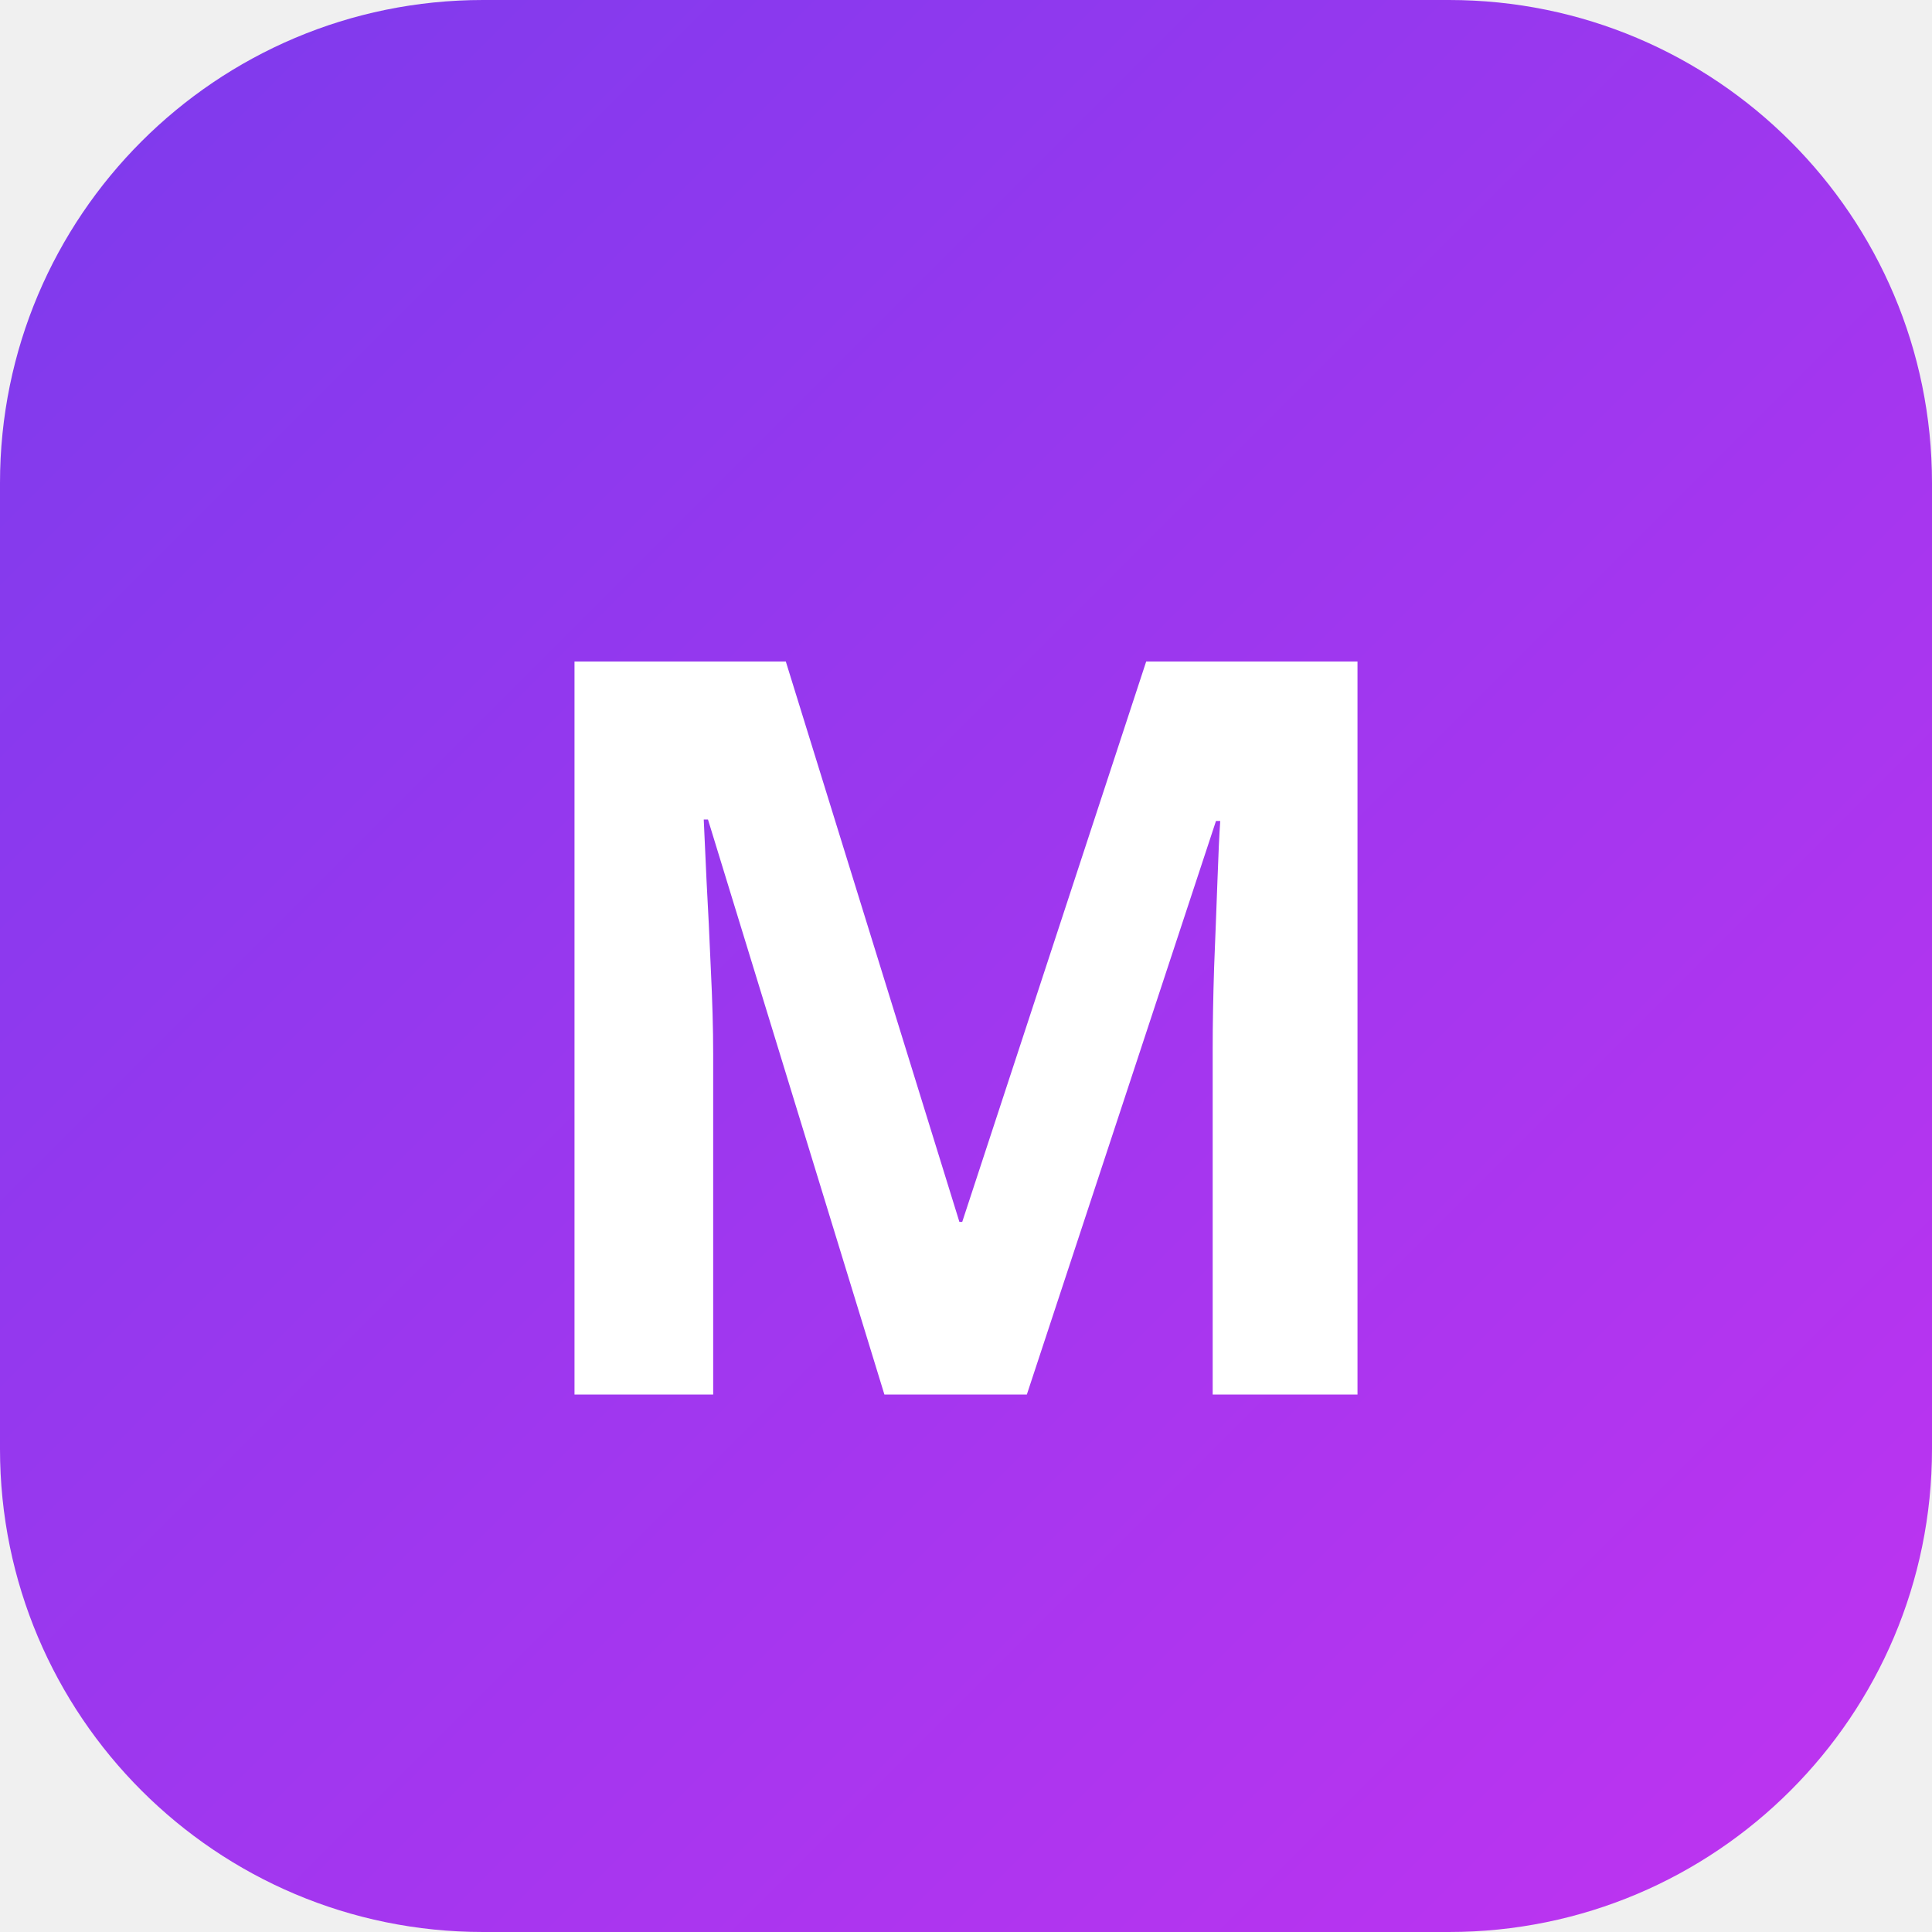
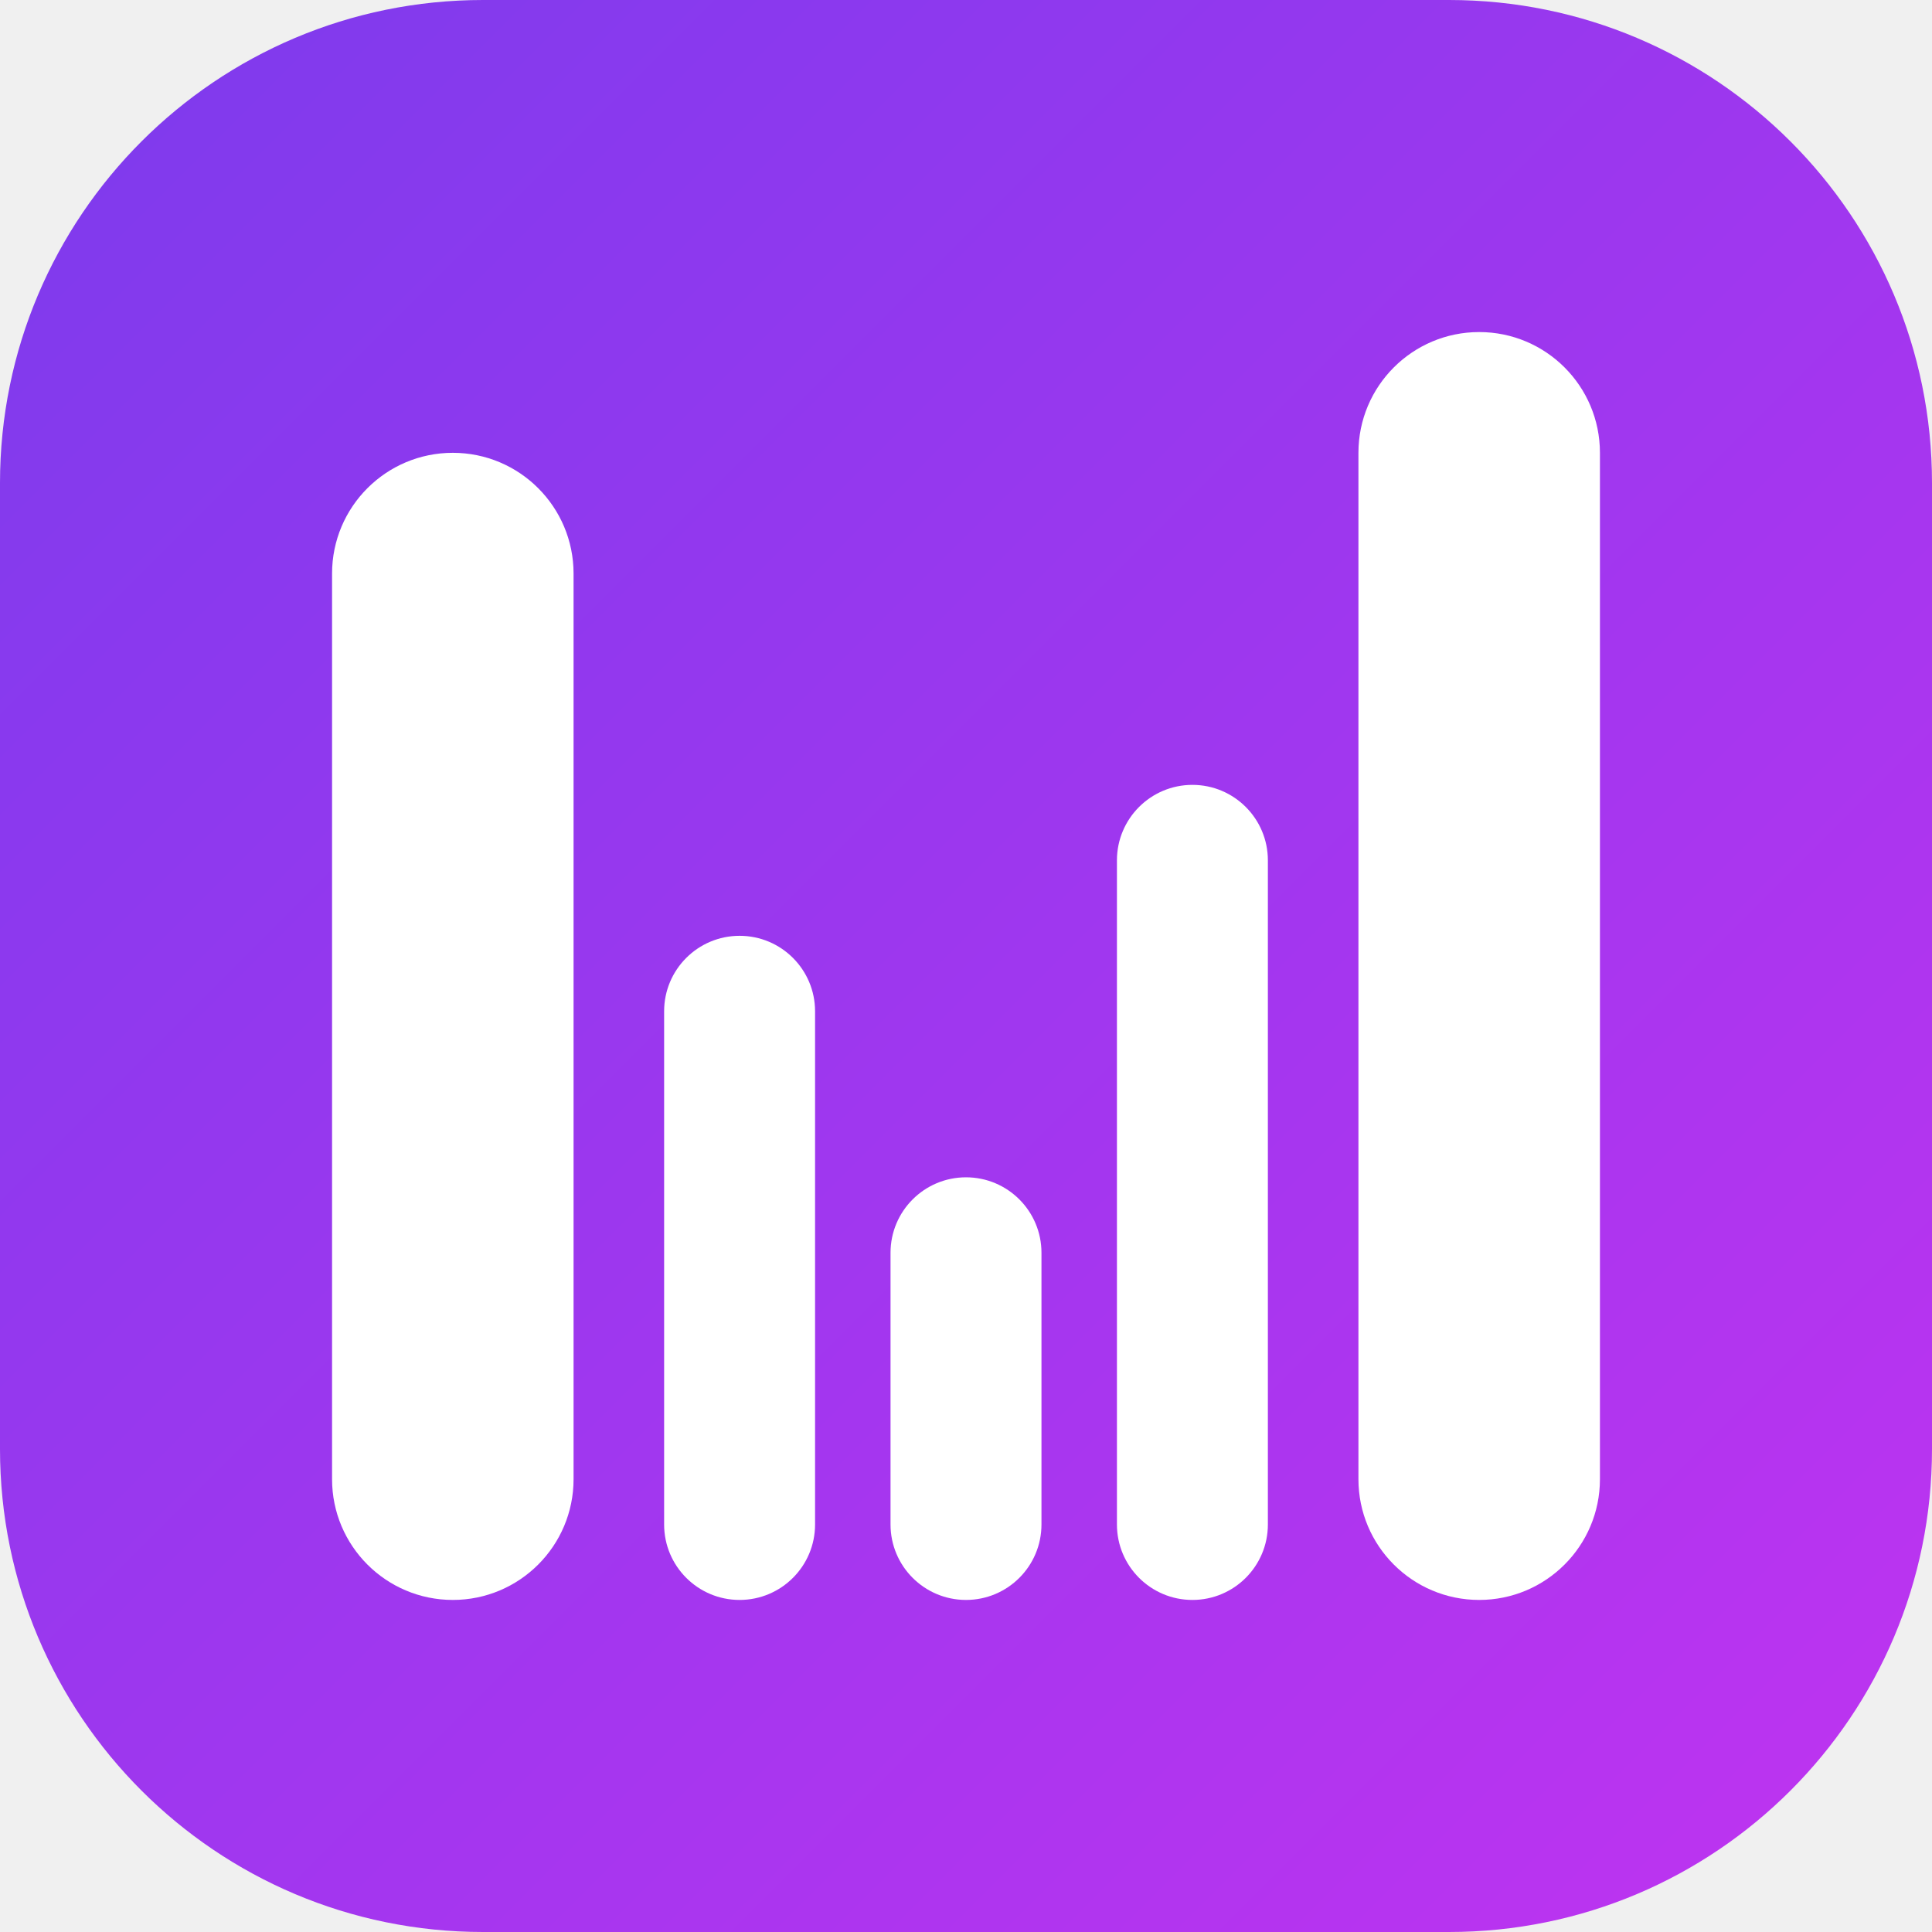
<svg xmlns="http://www.w3.org/2000/svg" viewBox="0 0 64 64" width="64" height="64" role="img" aria-label="Mune Work">
  <defs>
    <linearGradient id="brand" x1="0" y1="0" x2="1" y2="1">
      <stop offset="0%" stop-color="hsl(262 83% 58%)" />
      <stop offset="100%" stop-color="hsl(285 86% 57%)" />
    </linearGradient>
  </defs>
  <rect width="64" height="64" rx="16" fill="url(#brand)" />
-   <text x="32" y="33" fill="#fff" font-family="Outfit, ui-sans-serif, system-ui, sans-serif" font-size="34" font-weight="700" text-anchor="middle" dominant-baseline="central">M</text>
+   <g fill="#fff">
+     <rect x="11" y="15" width="8" height="38" rx="4" />
+     <rect x="22" y="31" width="5" height="22" rx="2.5" />
+     <rect x="29.5" y="39" width="5" height="14" rx="2.5" />
+     <rect x="37" y="26" width="5" height="27" rx="2.5" />
+     <rect x="45" y="11" width="8" height="42" rx="4" />
+   </g>
</svg>
